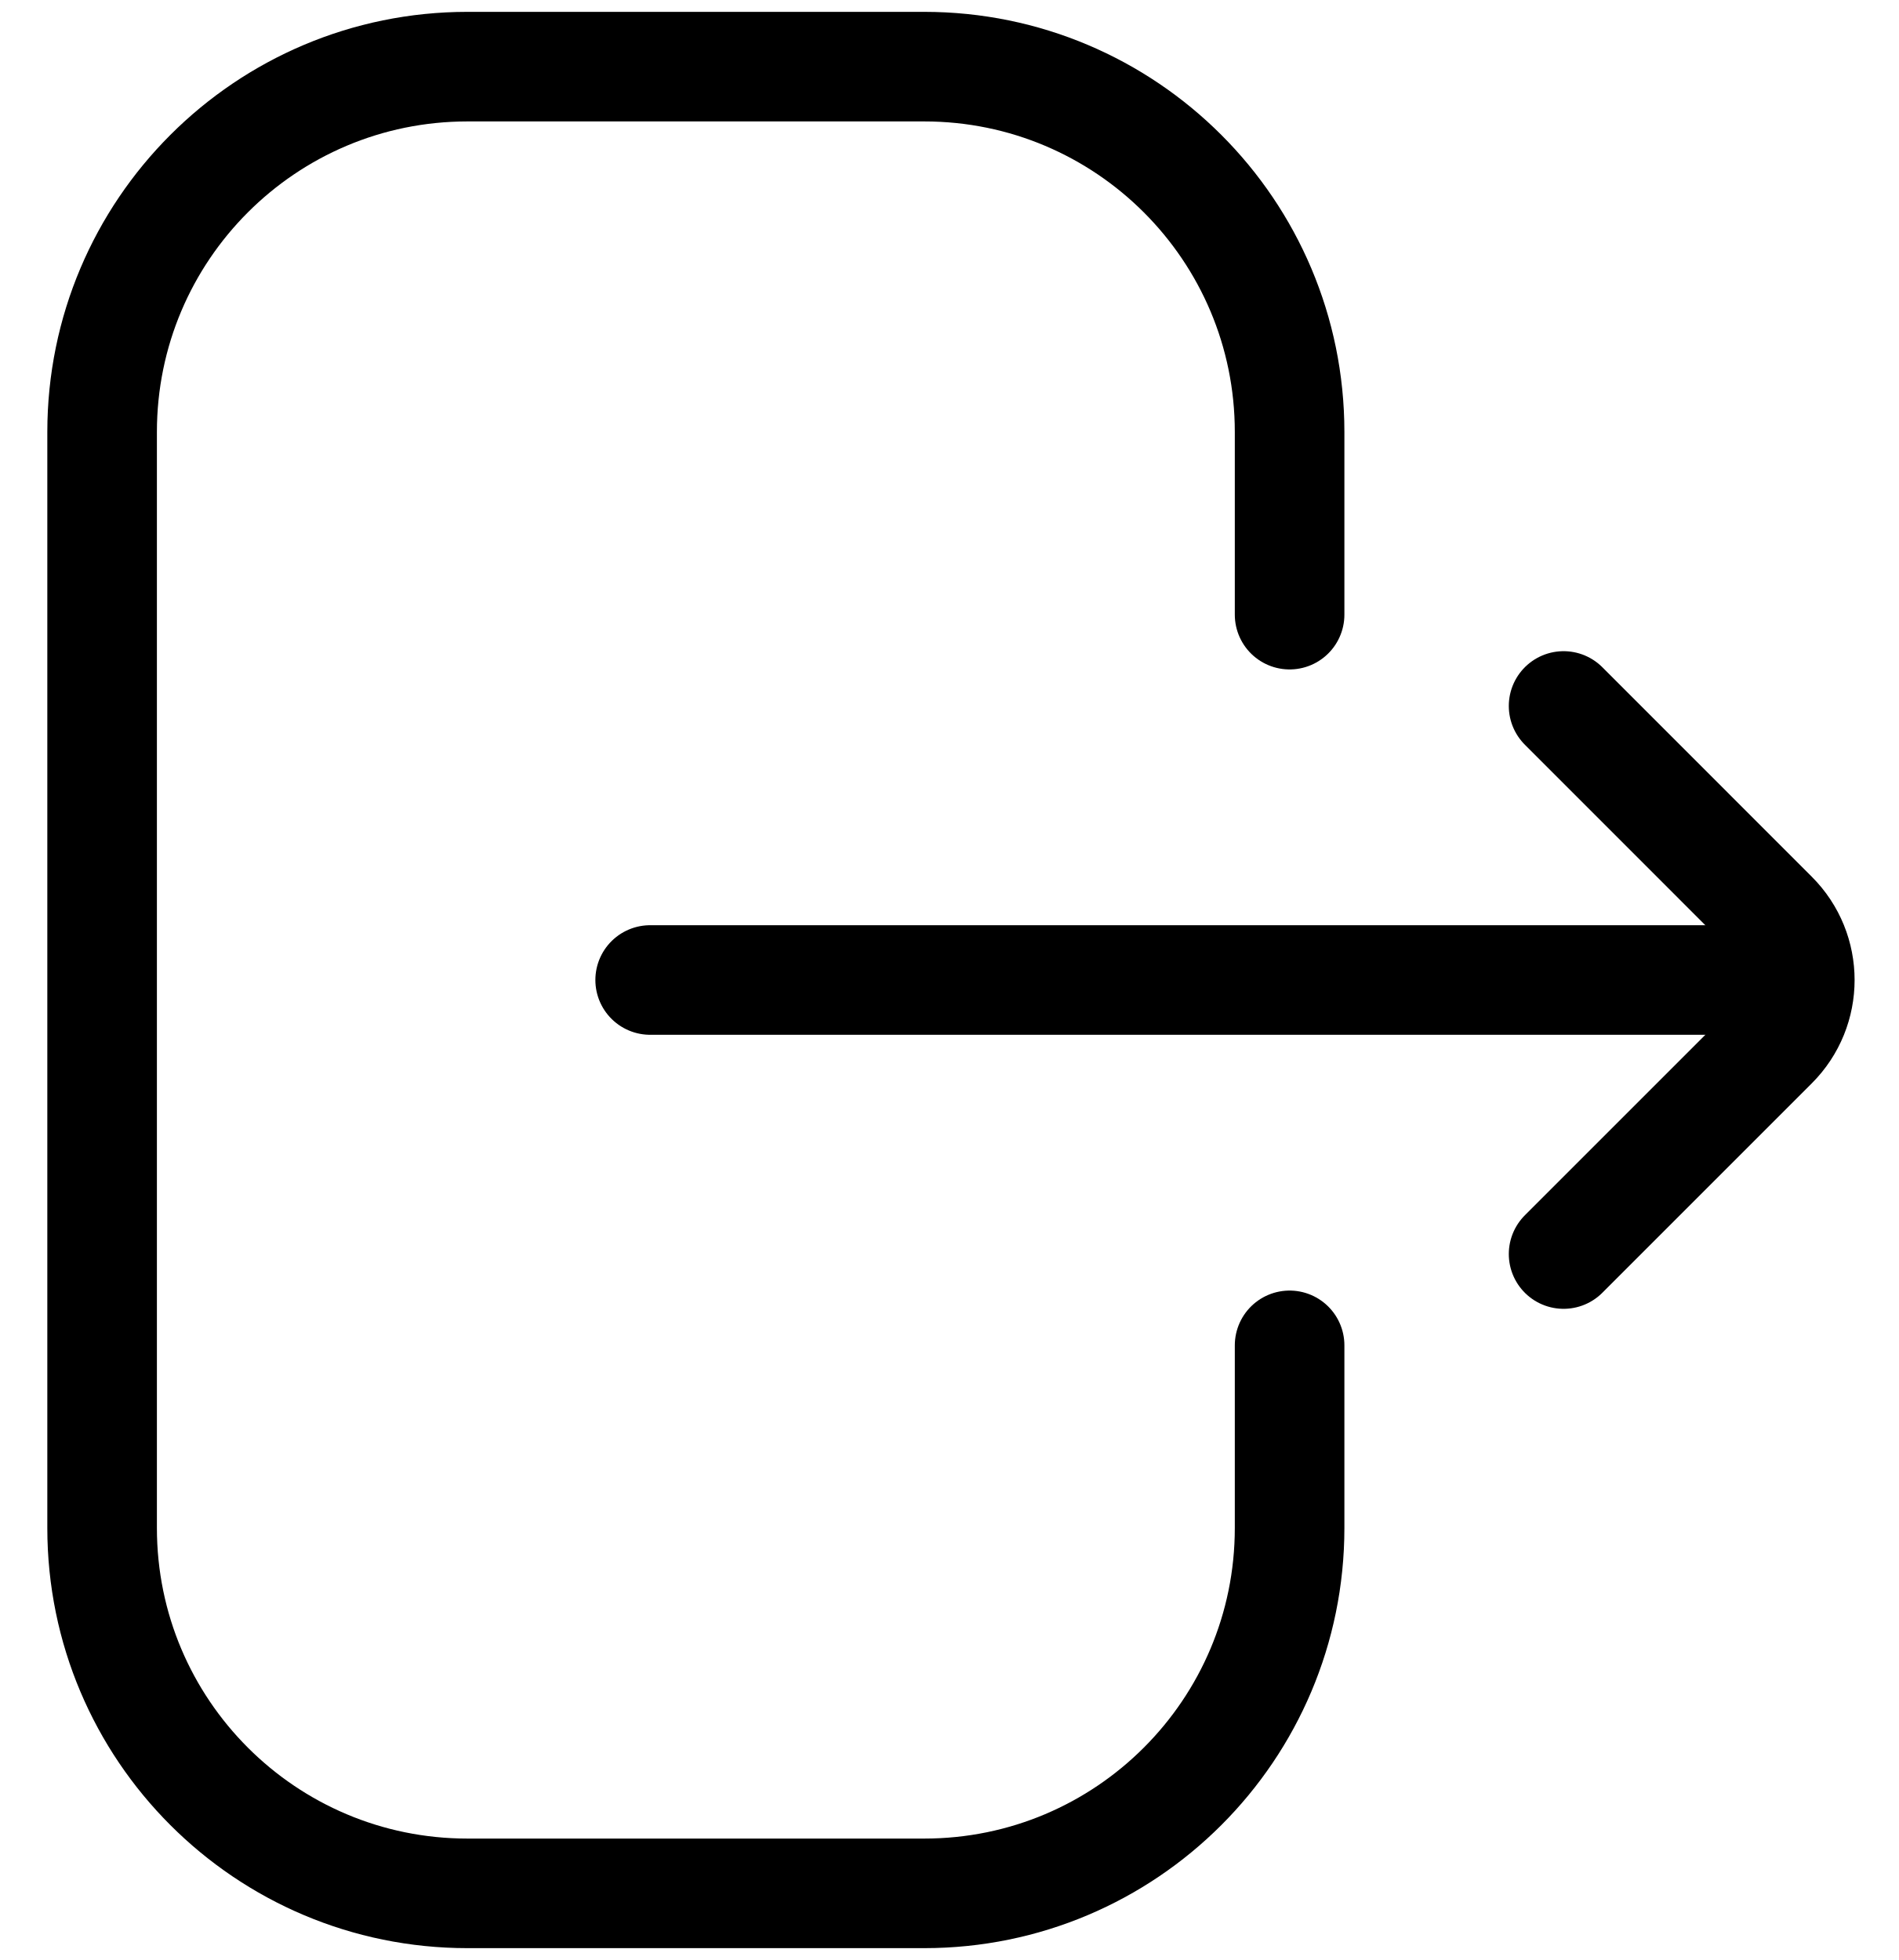
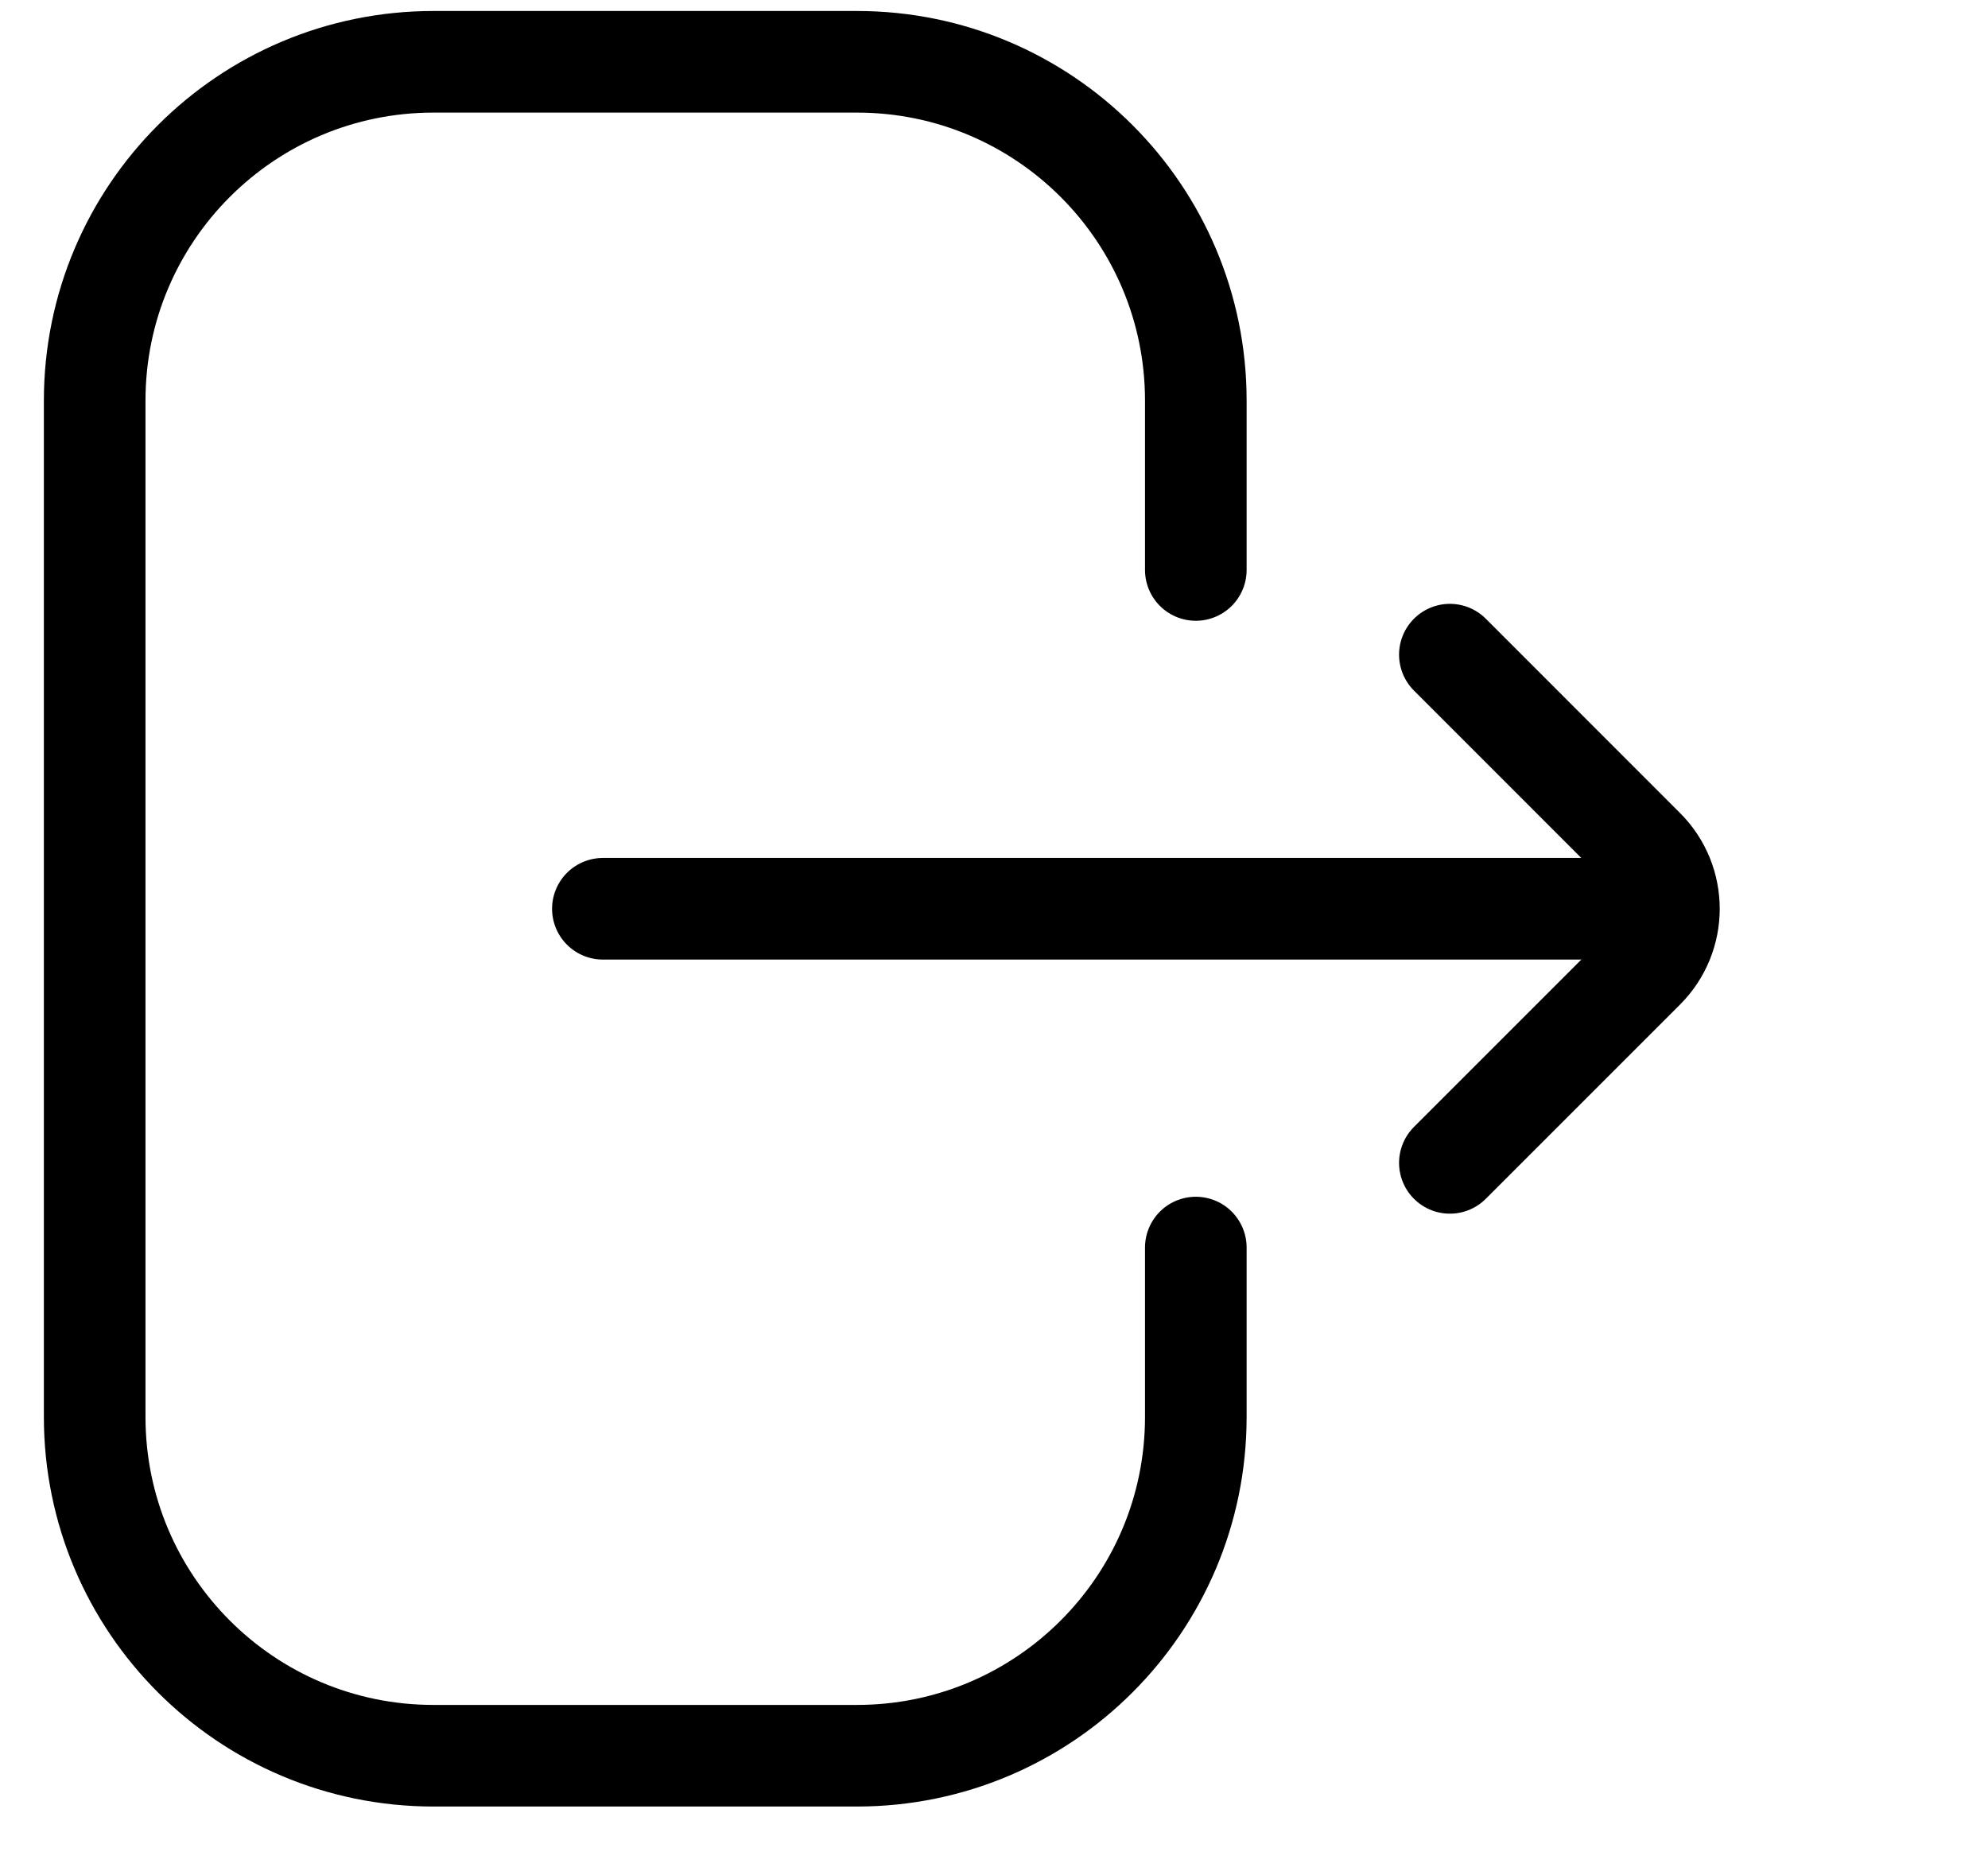
- <svg xmlns="http://www.w3.org/2000/svg" width="31" height="32" viewBox="0 0 31 32" fill="none">
+ <svg xmlns="http://www.w3.org/2000/svg" width="35" height="33" viewBox="0 0 35 33" fill="none">
  <path d="M21.053 21.965V24.947C21.053 28.242 18.382 30.912 15.088 30.912H7.632C4.337 30.912 1.667 28.242 1.667 24.947V7.053C1.667 3.758 4.337 1.088 7.632 1.088H15.088C18.382 1.088 21.053 3.758 21.053 7.053V10.035" stroke="currentColor" stroke-width="1.789" stroke-linecap="round" />
  <path d="M25.526 20.474L28.945 17.055C29.528 16.472 29.528 15.528 28.945 14.946L25.526 11.526" stroke="currentColor" stroke-width="1.789" stroke-linecap="round" />
  <path d="M28.509 16L10.614 16" stroke="currentColor" stroke-width="1.789" stroke-linecap="round" fill="currentColor" />
</svg>
